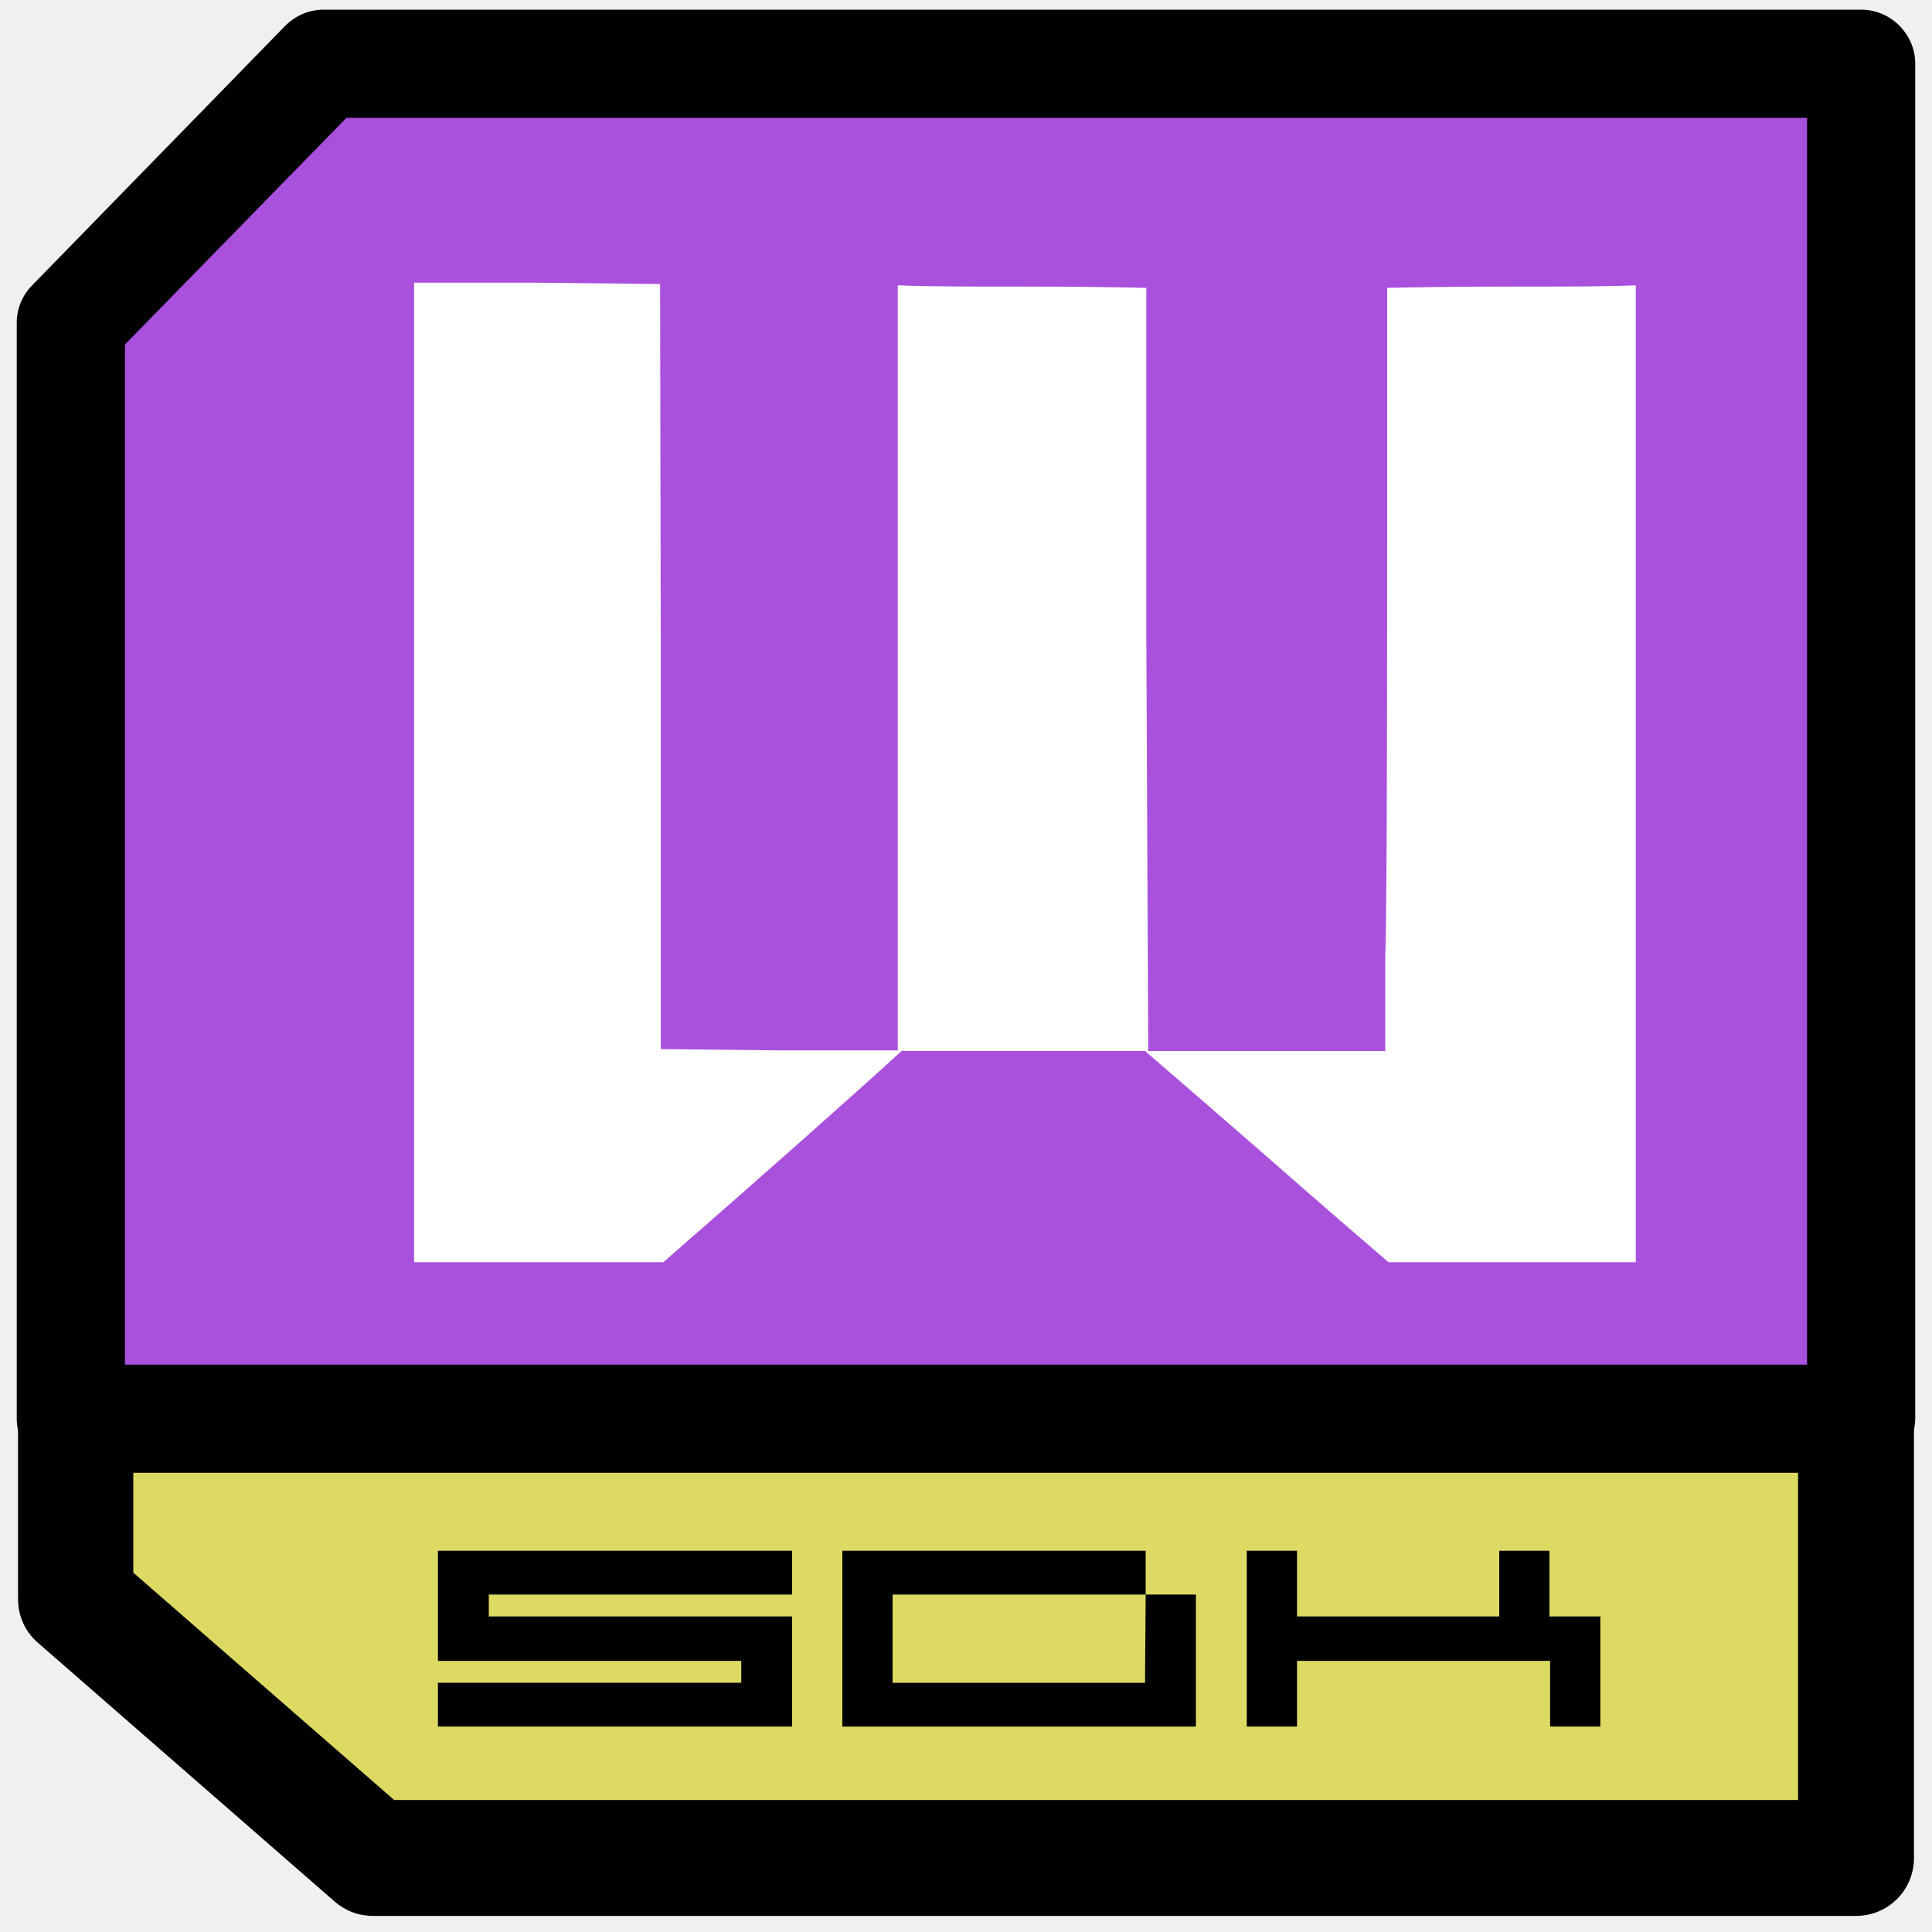
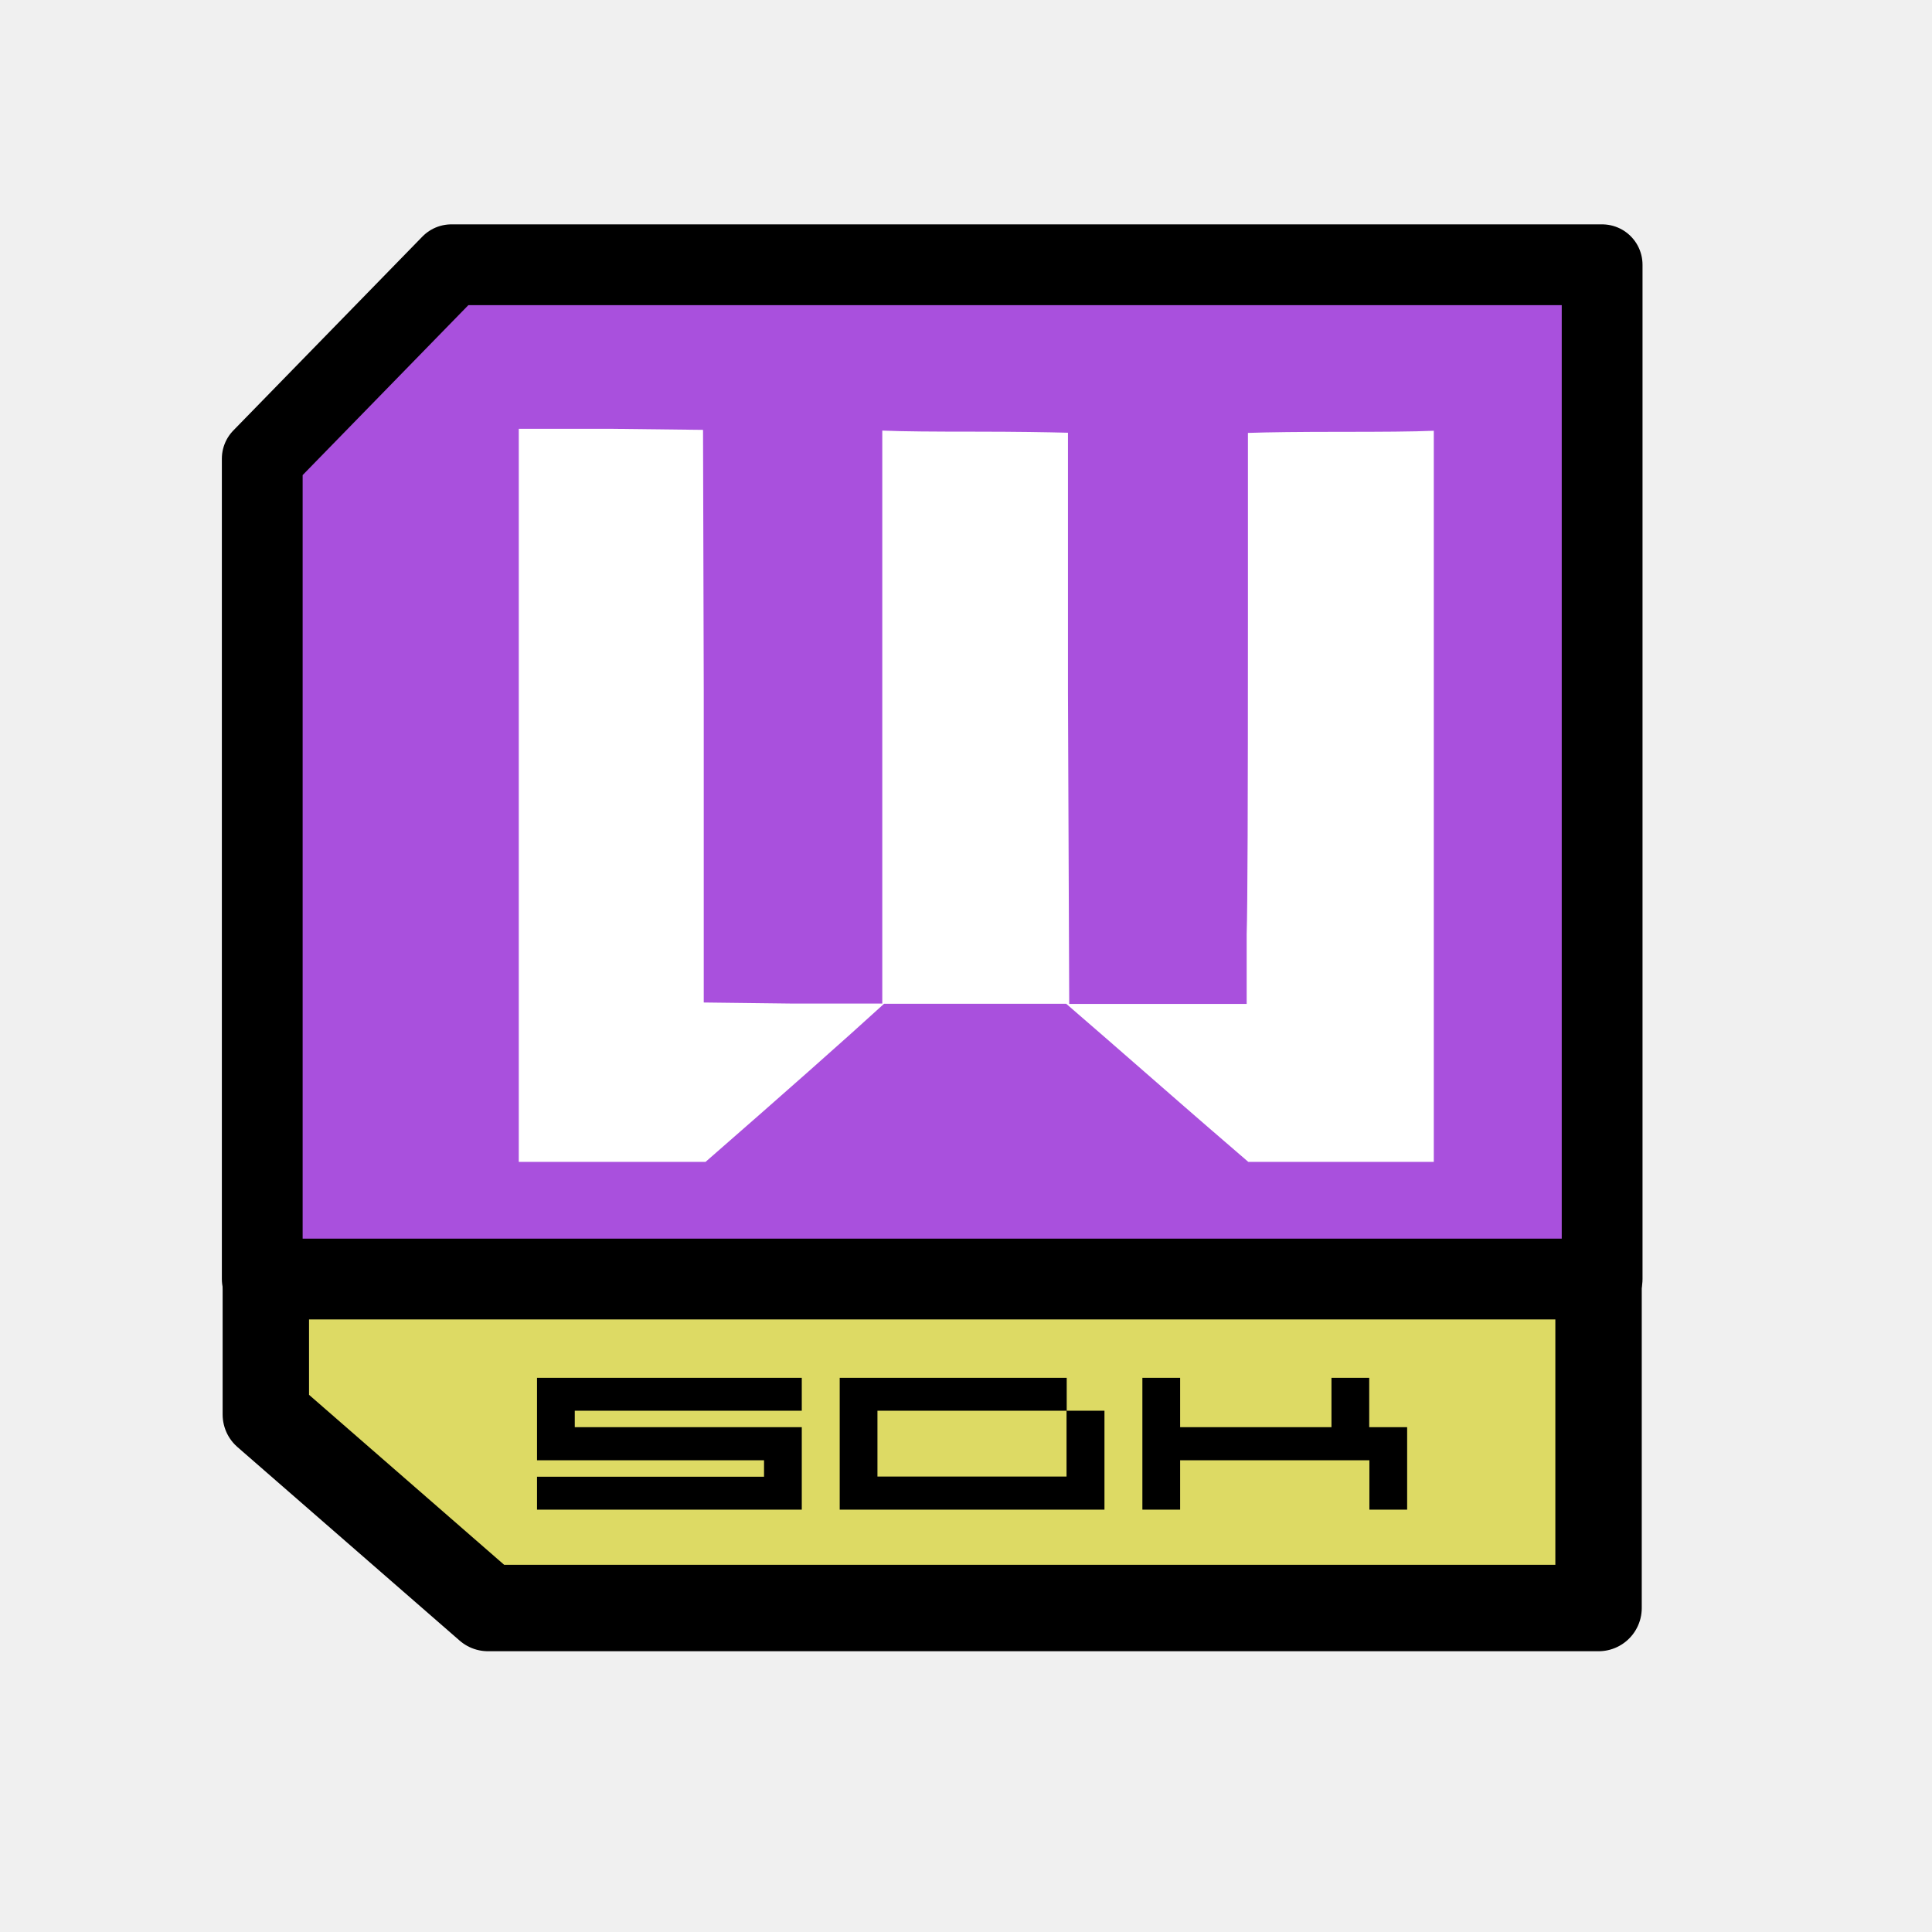
- <svg xmlns="http://www.w3.org/2000/svg" version="1.1" id="svg2182" x="0px" y="0px" viewBox="0 0 300 300" style="enable-background:new 0 0 300 300;" xml:space="preserve">
+ <svg xmlns="http://www.w3.org/2000/svg" version="1.1" id="Layer_1" x="0px" y="0px" viewBox="0 0 1080 1080" style="enable-background:new 0 0 1080 1080;" xml:space="preserve">
  <style type="text/css">
	.st0{fill:#DDDA64;}
- 	.st1{fill:#A950DD;}
- 	.st2{fill:#FFFFFF;}
+ 	.st1{fill:none;stroke:#000000;stroke-width:48.299;stroke-linecap:round;stroke-linejoin:round;}
+ 	.st2{fill:#A950DD;stroke:#000000;stroke-width:45.157;stroke-linecap:round;stroke-linejoin:round;}
+ 	.st3{fill:#FFFFFF;}
</style>
-   <polygon class="st0" points="64.7,288.6 20.5,248.4 20.5,170.7 283.7,170.7 283.7,288.6 " />
-   <path d="M288.2,297.5H57.9c-2.2,0-4.3-0.8-5.9-2.2L5.9,255.1c-2-1.7-3.1-4.2-3.1-6.8v-77.5c0-4.9,4-9,9-9h276.4c4.9,0,9,4,9,9v117.7  C297.2,293.5,293.2,297.5,288.2,297.5z M61.2,279.5h218v-99.8H20.7v64.5L61.2,279.5z" />
+   <polygon class="st0" points="291.3,899.2 172.2,790.7 172.2,581.5 881.3,581.5 881.3,899.2 291.3,899.2 " />
+   <polygon class="st1" points="272.8,898.9 148.6,790.7 148.6,581.7 893.6,581.7 893.6,898.9 272.8,898.9 " />
+   <polygon class="st2" points="252.3,148 146.6,256.4 146.6,715 895.6,715 895.6,148 253,148 " />
+   <path class="st3" d="M749.5,241.4c-23,0-40.3,0.2-51.9,0.6v105.6c0,101.6-0.2,159.7-0.7,174.5v39.1h-99.2l-0.7-173.9V241.9  c-11.6-0.3-28.9-0.6-51.9-0.6c-23,0-40.3-0.1-51.9-0.6v320.3h-50.2l-49.6-0.6V386.1L393,240.3l-51.5-0.6h-51.5v409.8h104.4  c44.7-39,77.9-68.4,99.8-88.4h101.8c11.2,9.6,28,24.3,50.6,44c22.5,19.7,39.6,34.4,51.2,44.4h103.7V240.8  C789.8,241.3,772.5,241.4,749.5,241.4L749.5,241.4z" />
  <g>
-     <polygon class="st1" points="50.3,9.9 11,50.1 11,220.3 289,220.3 289,9.9 50.5,9.9  " />
-     <path d="M289,228.7H11c-4.6,0-8.4-3.8-8.4-8.4V50.1c0-2.2,0.9-4.3,2.4-5.8L44.3,4c1.6-1.6,3.7-2.5,6-2.5H289c4.6,0,8.4,3.8,8.4,8.4   v210.4C297.3,224.9,293.6,228.7,289,228.7z M19.4,211.9h261.2V18.3H53.8L19.4,53.5V211.9z" />
-   </g>
-   <path class="st2" d="M234.7,44.5c-8.5,0-15,0.1-19.3,0.2V84c0,37.7-0.1,59.3-0.3,64.7v14.5h-36.8l-0.3-64.5V44.7  c-4.3-0.1-10.7-0.2-19.3-0.2s-15,0-19.3-0.2v118.8H121l-18.4-0.2V98.2l-0.1-54.1l-19.1-0.2H64.3V196H103  c16.6-14.5,28.9-25.4,37-32.8h37.8c4.2,3.6,10.4,9,18.8,16.3c8.3,7.3,14.7,12.8,19,16.5H254V44.3C249.7,44.5,243.3,44.5,234.7,44.5  L234.7,44.5z" />
-   <g>
-     <path d="M123,240.8v6.8H75.9v3.4H123v17.1H68v-6.8h47.1v-3.4H68v-17.1H123z" />
-     <path d="M177.9,247.6h7.8v20.5h-54.9v-27.3h47.1V247.6z M177.9,247.6h-39.3v13.7h39.2L177.9,247.6L177.9,247.6z" />
-     <path d="M248.5,251v17.1h-7.8v-10.2h-39.3v10.2h-7.8v-27.3h7.8V251h31.4v-10.2h7.8V251L248.5,251L248.5,251z" />
+     <path d="M448.2,770.2v18.4H321.3v9.2h126.9v46.1h-148v-18.4h126.9v-9.2H300.2v-46.1H448.2z" />
+     <path d="M596.3,788.6h21.1v55.3h-148v-73.7h126.9V788.6z M596.3,788.6H490.5v36.8h105.7V788.6z" />
+     <path d="M786.6,797.8v46.1h-21.1v-27.6H659.7v27.6h-21.1v-73.7h21.1v27.6h84.6v-27.6h21.1v27.6H786.6z" />
  </g>
</svg>
